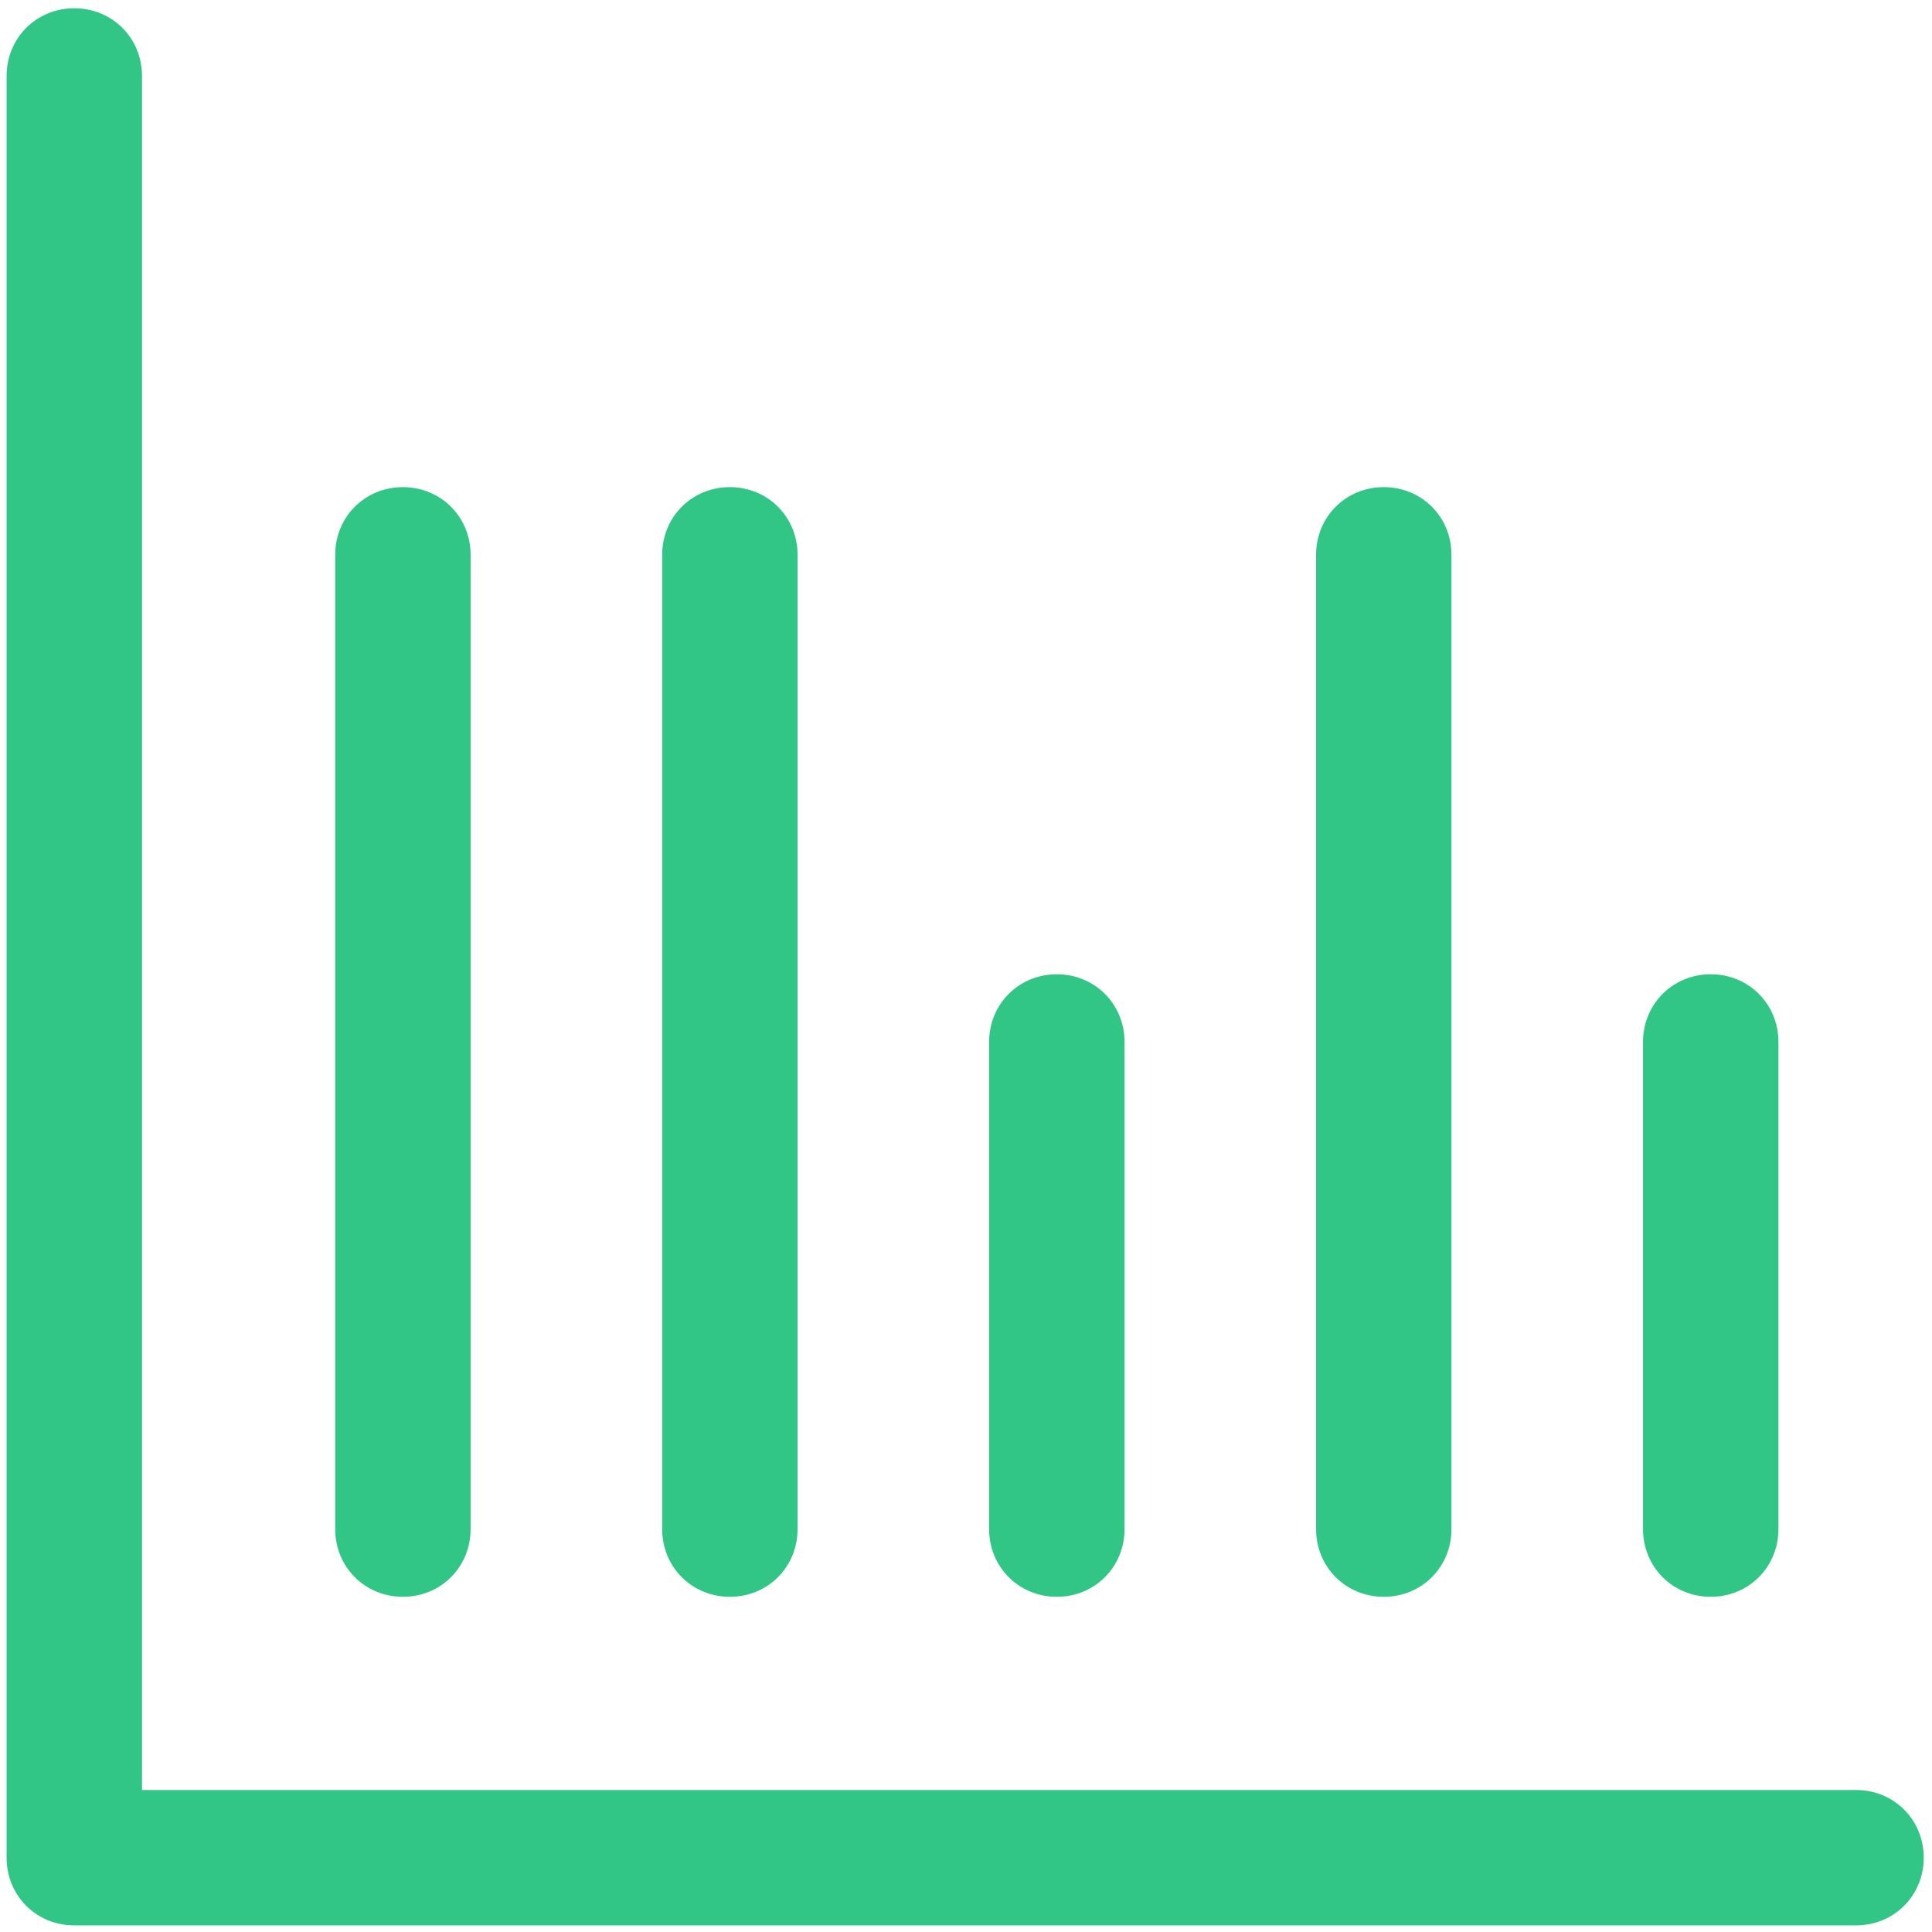
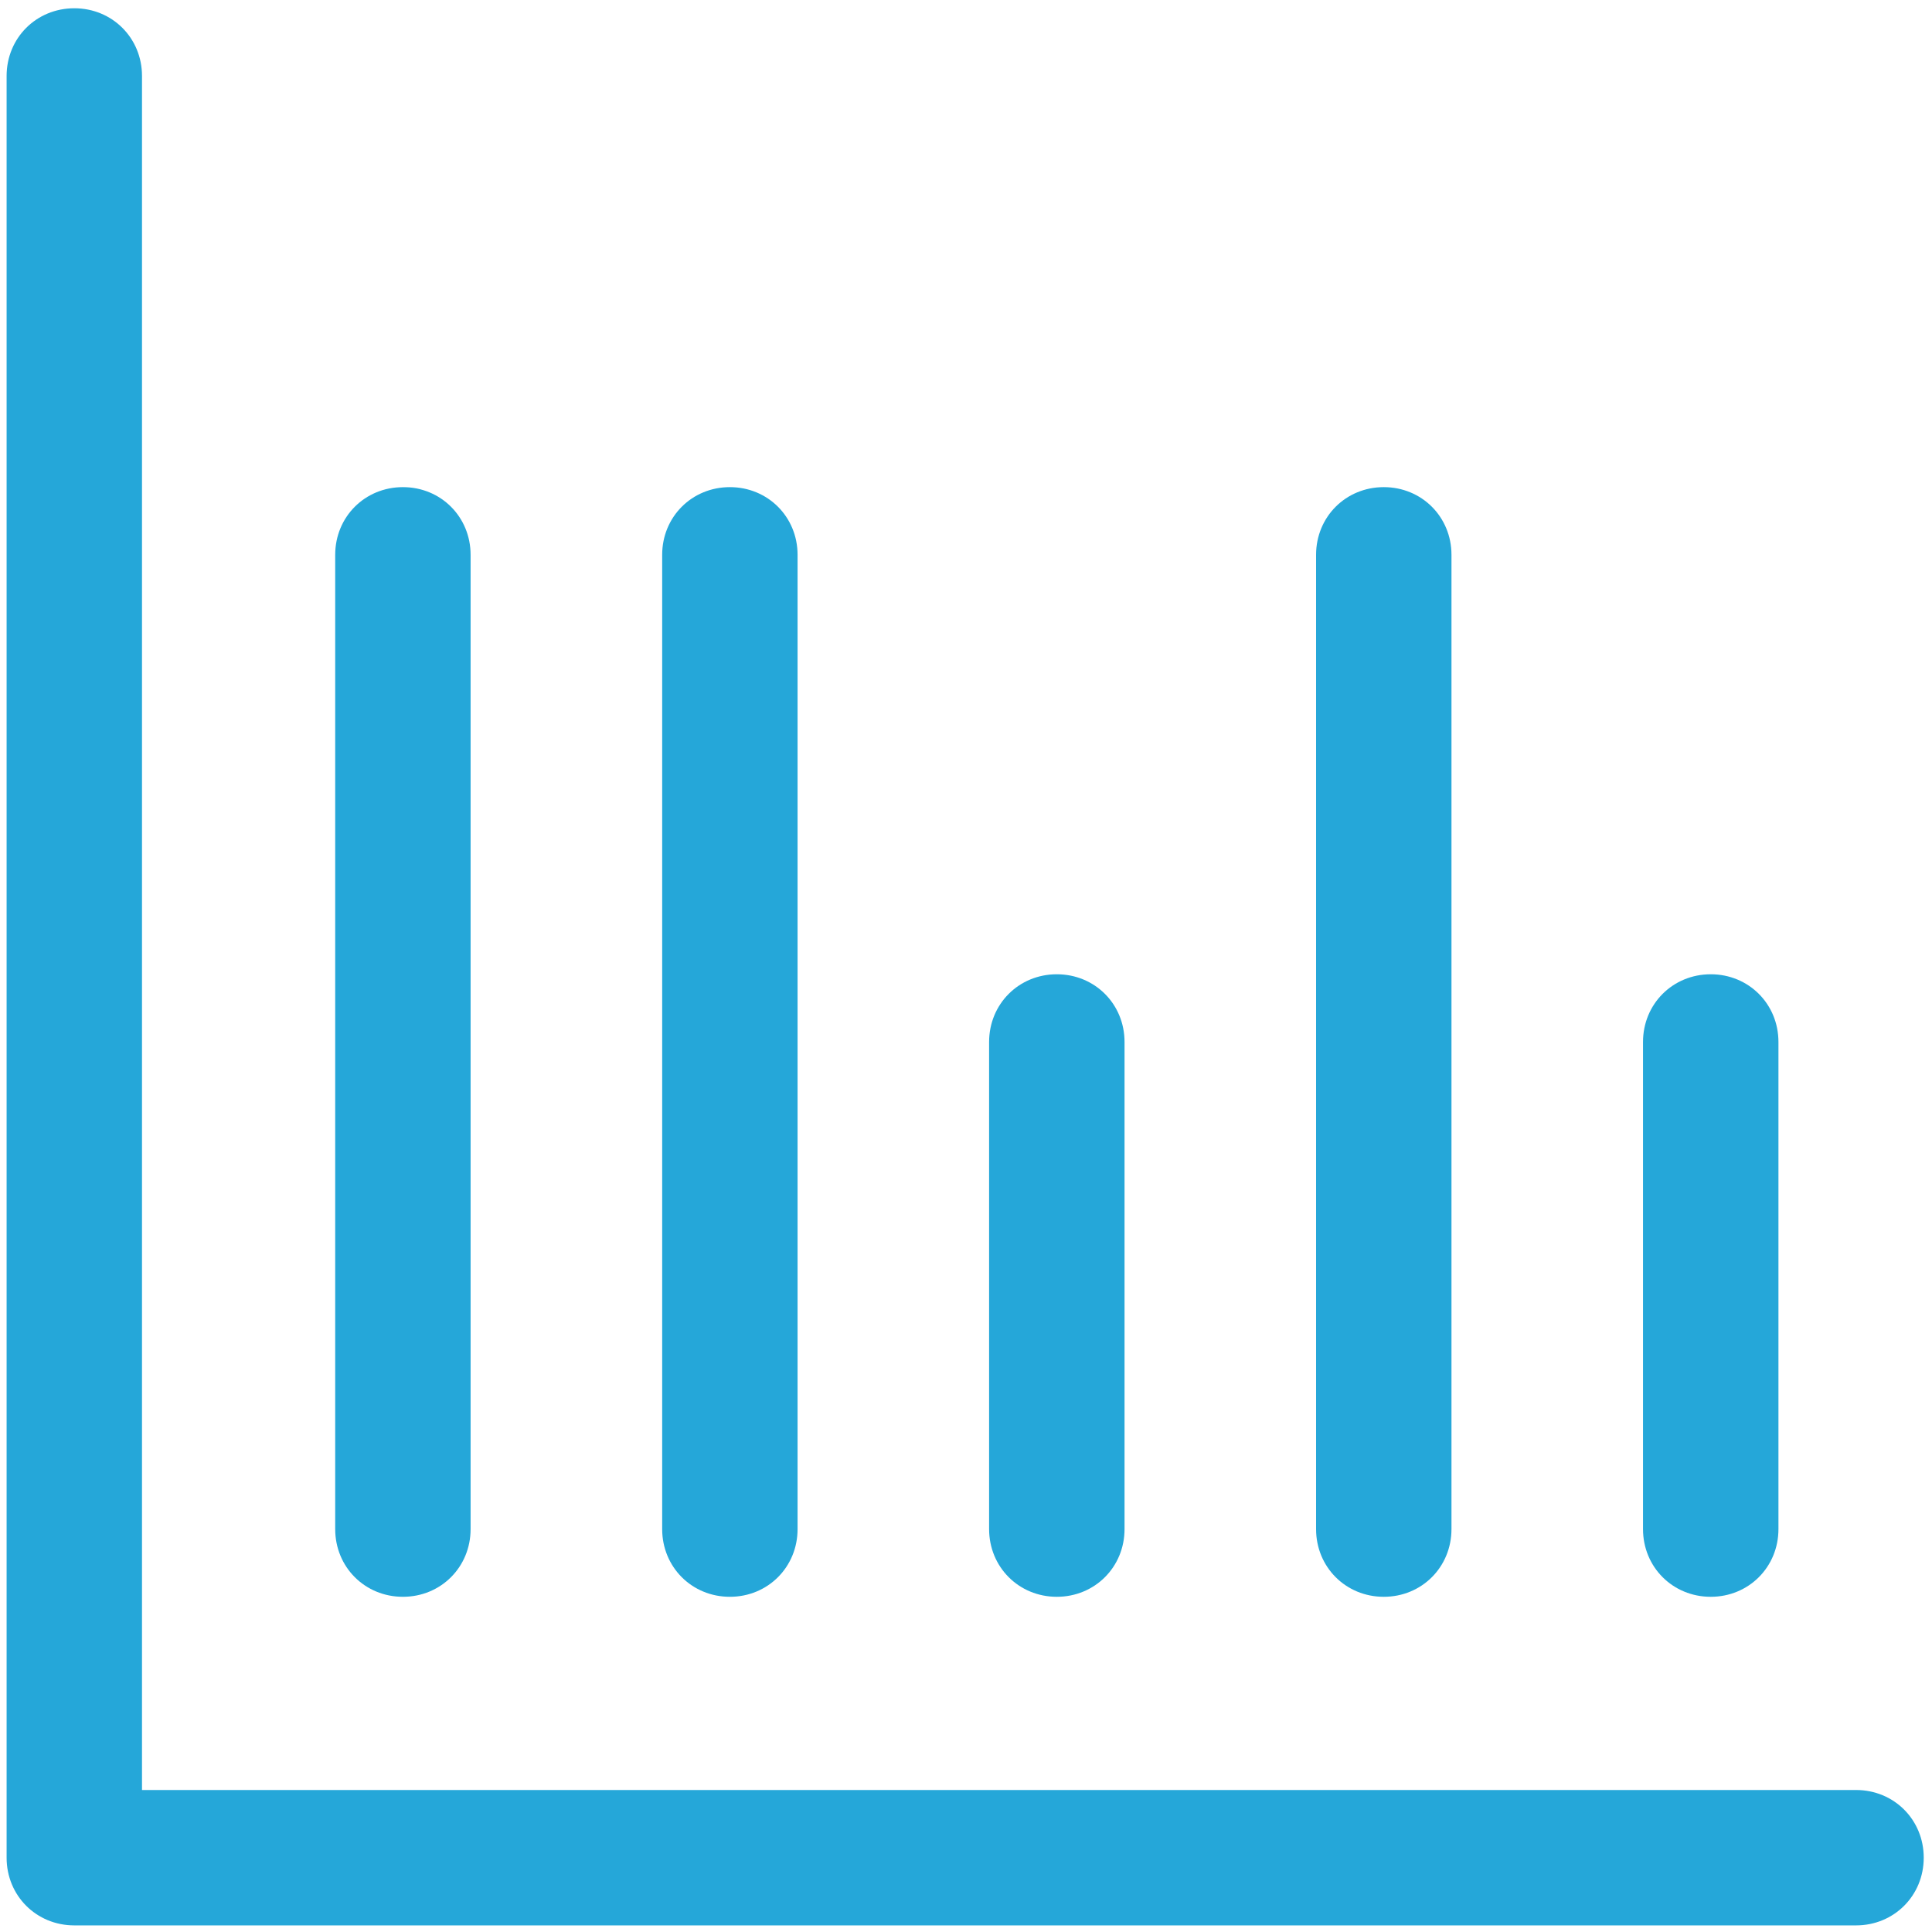
<svg xmlns="http://www.w3.org/2000/svg" width="50px" height="50px" viewBox="0 0 50 50" version="1.1">
  <defs />
  <g id="Page-1" stroke="none" stroke-width="1" fill="none" fill-rule="evenodd">
-     <g id="stats" fill="#31C685">
+     <g id="stats" fill="#25A7D9">
      <g id="Group">
        <path d="M48.034,46.325 L3.675,46.325 L3.675,1.966 C3.675,0.983 2.906,0.214 1.923,0.214 C0.94,0.214 0.171,0.983 0.171,1.966 L0.171,48.077 C0.171,49.06 0.94,49.829 1.923,49.829 L48.034,49.829 C49.017,49.829 49.786,49.06 49.786,48.077 C49.786,47.094 49.017,46.325 48.034,46.325 L48.034,46.325 Z" id="Shape" />
        <path d="M20.641,39.573 L20.641,14.359 C20.641,13.376 19.872,12.607 18.889,12.607 C17.906,12.607 17.137,13.376 17.137,14.359 L17.137,39.573 C17.137,40.556 17.906,41.325 18.889,41.325 C19.872,41.325 20.641,40.556 20.641,39.573 L20.641,39.573 Z" id="Shape" />
        <path d="M12.179,39.573 L12.179,14.359 C12.179,13.376 11.41,12.607 10.427,12.607 C9.444,12.607 8.675,13.376 8.675,14.359 L8.675,39.573 C8.675,40.556 9.444,41.325 10.427,41.325 C11.41,41.325 12.179,40.556 12.179,39.573 L12.179,39.573 Z" id="Shape" />
        <path d="M37.564,39.573 L37.564,14.359 C37.564,13.376 36.795,12.607 35.812,12.607 C34.829,12.607 34.06,13.376 34.06,14.359 L34.06,39.573 C34.06,40.556 34.829,41.325 35.812,41.325 C36.795,41.325 37.564,40.556 37.564,39.573 L37.564,39.573 Z" id="Shape" />
        <path d="M46.026,39.573 L46.026,26.966 C46.026,25.983 45.256,25.214 44.274,25.214 C43.291,25.214 42.521,25.983 42.521,26.966 L42.521,39.573 C42.521,40.556 43.291,41.325 44.274,41.325 C45.256,41.325 46.026,40.556 46.026,39.573 L46.026,39.573 Z" id="Shape" />
        <path d="M29.103,39.573 L29.103,26.966 C29.103,25.983 28.333,25.214 27.35,25.214 C26.368,25.214 25.598,25.983 25.598,26.966 L25.598,39.573 C25.598,40.556 26.368,41.325 27.35,41.325 C28.333,41.325 29.103,40.556 29.103,39.573 L29.103,39.573 Z" id="Shape" />
      </g>
    </g>
  </g>
</svg>
